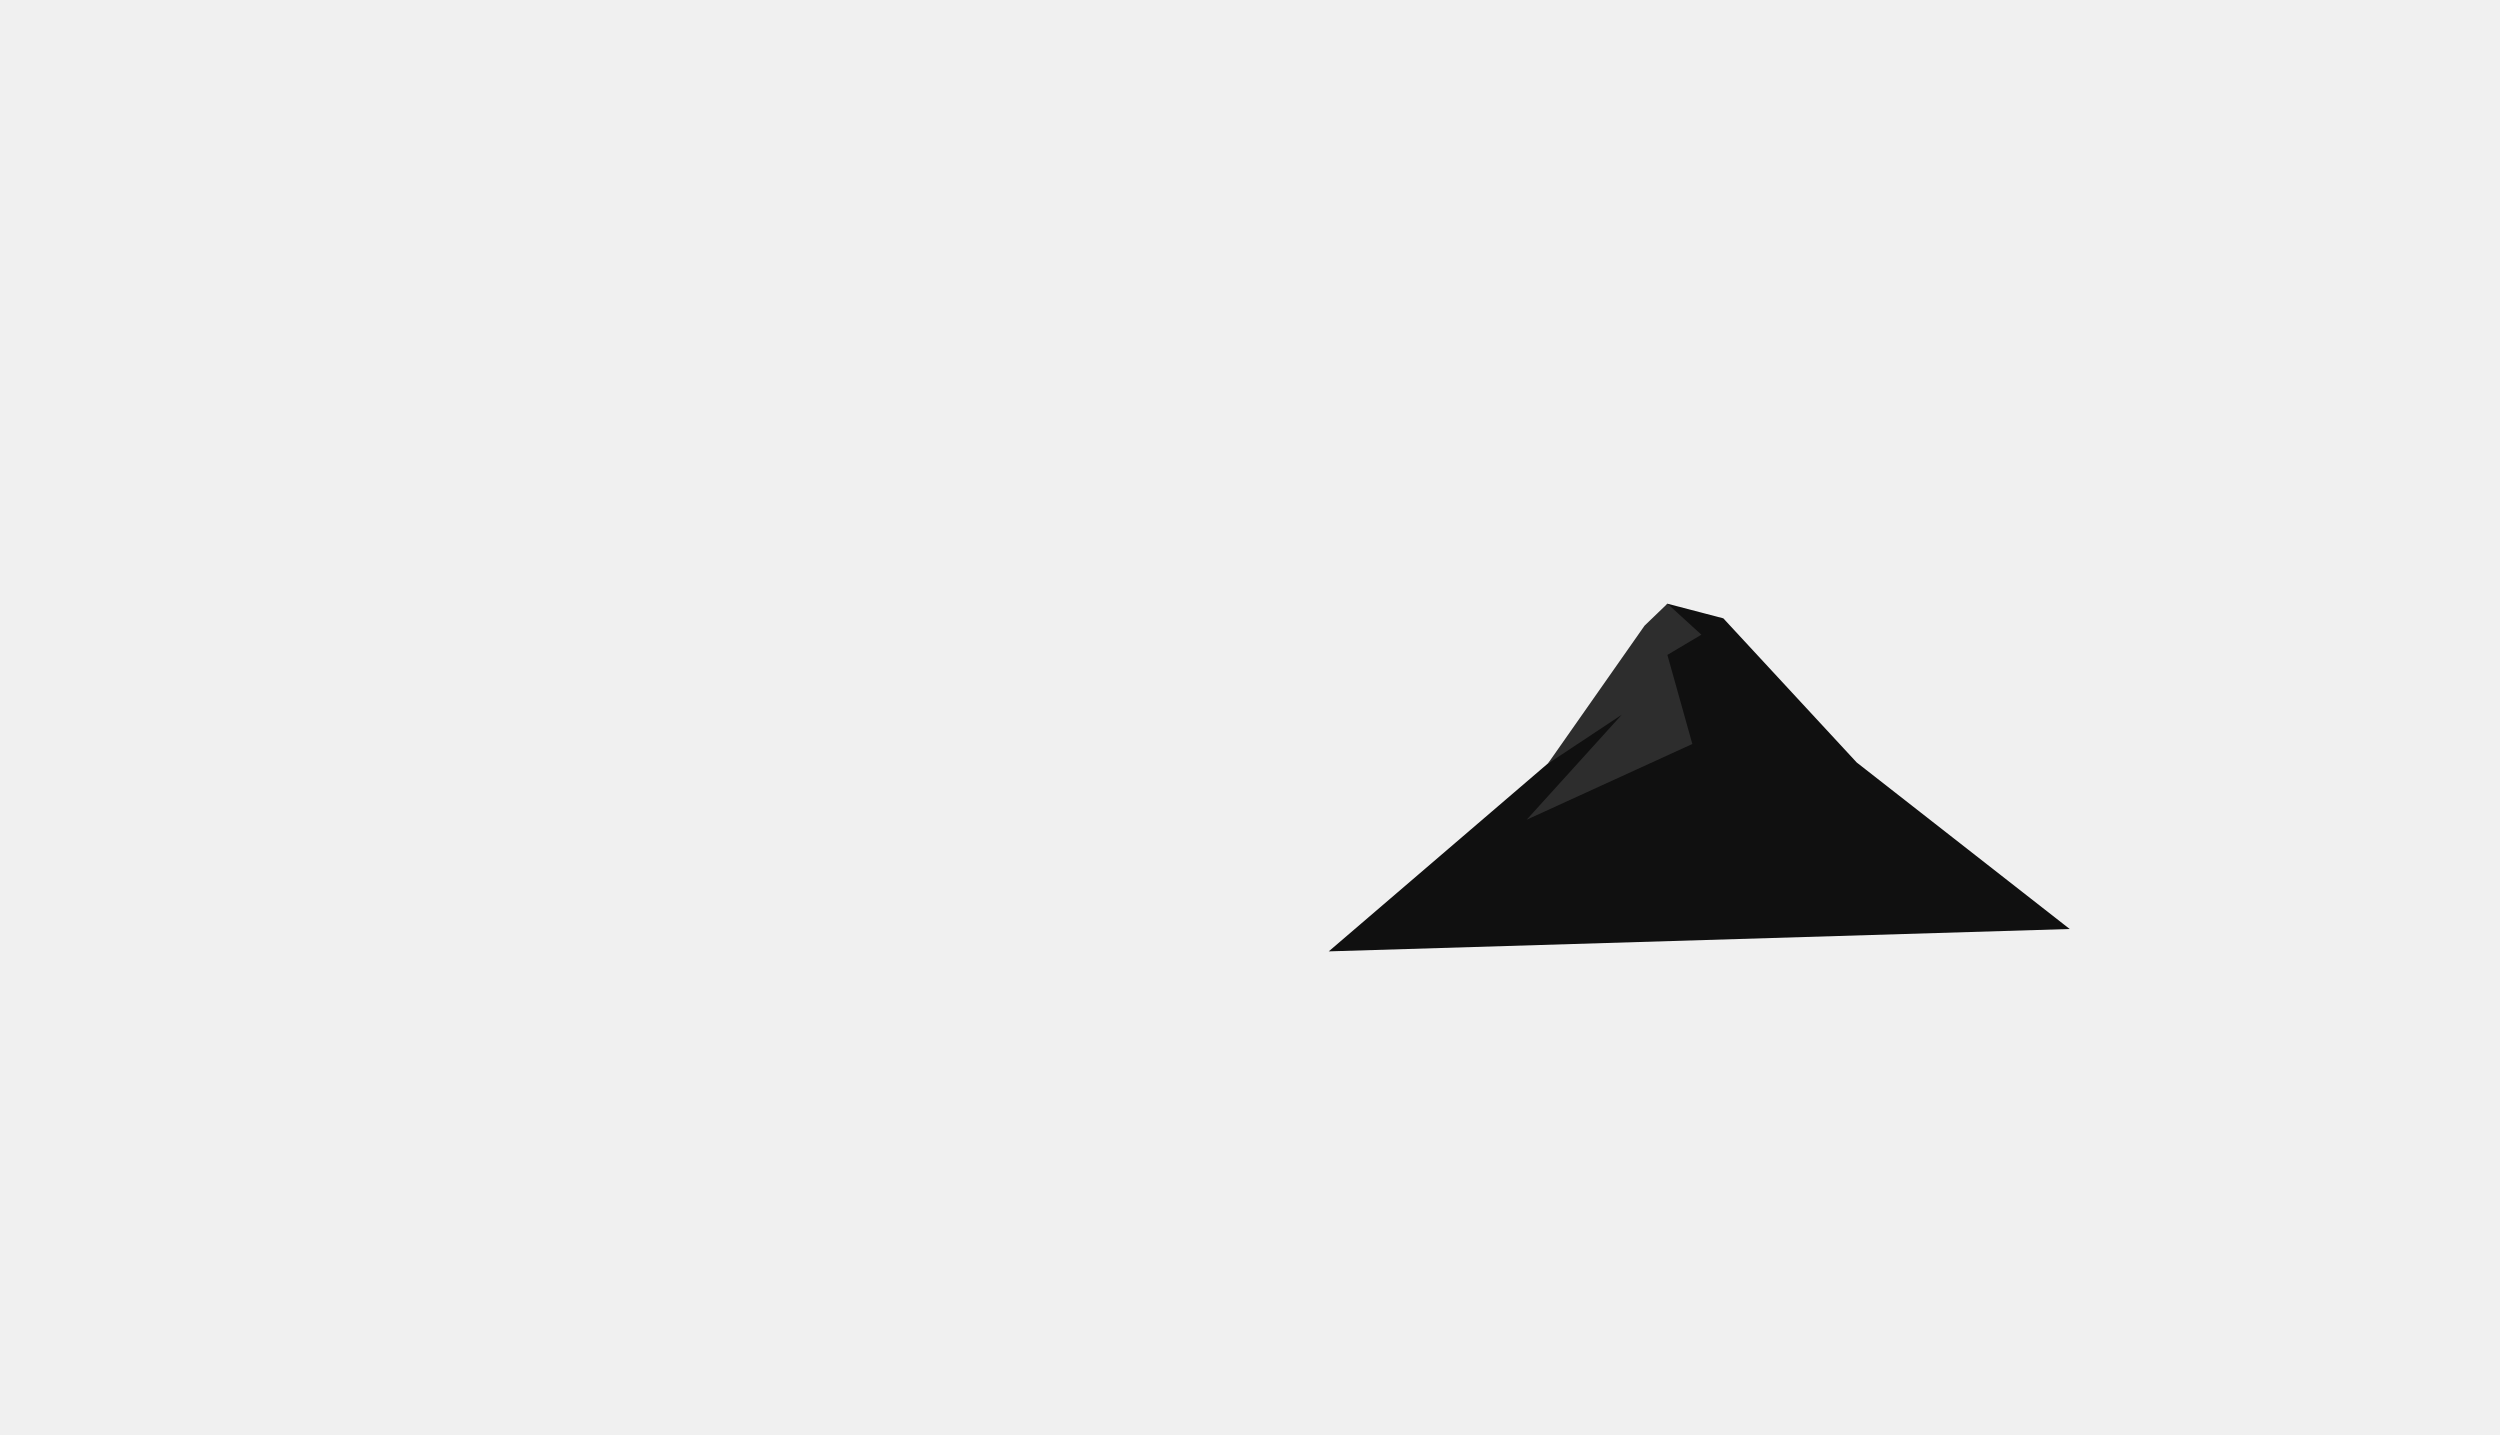
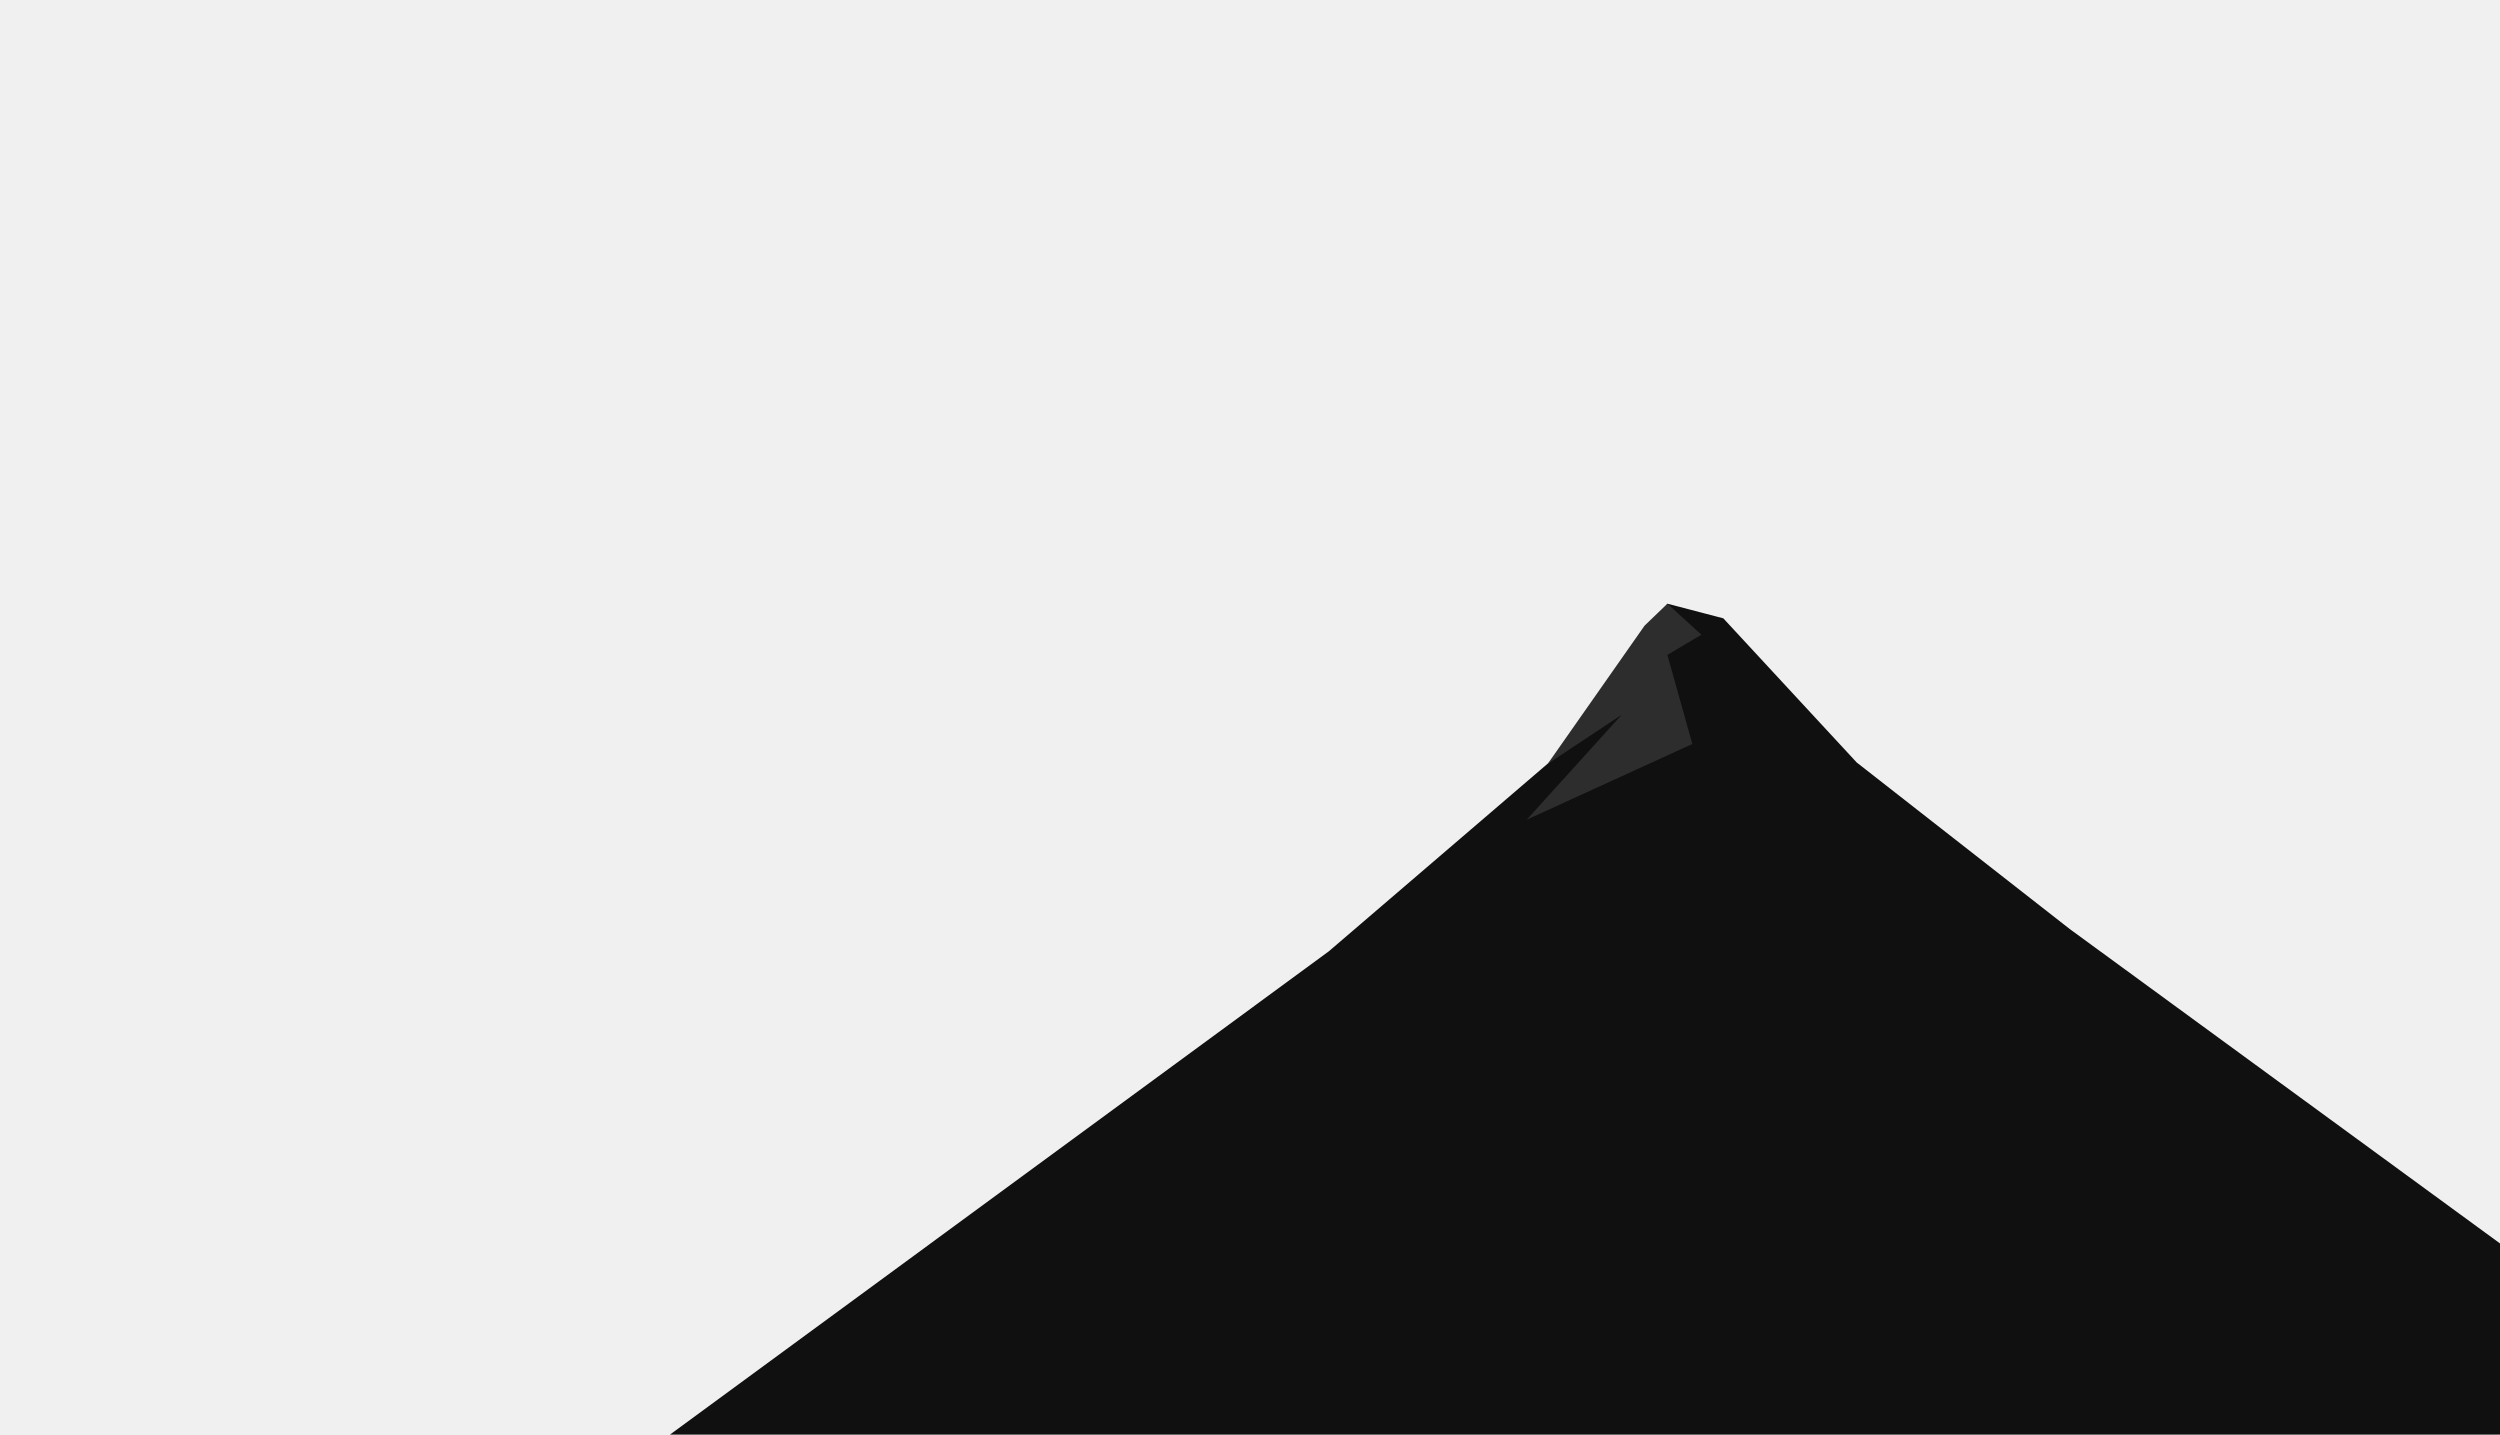
<svg xmlns="http://www.w3.org/2000/svg" width="2905" height="1667" viewBox="0 0 2905 1667" fill="none">
-   <path d="M1544 1105.5L1800 886L1871.5 815L1937.5 701.5L2002.5 718.5L2157.5 886L2405 1079.5L1544 1105.5Z" fill="#101010" />
-   <path d="M1911 727L1798.5 887.5L1884.5 830.5L1774 952.5L1966.5 864.5L1937.5 761L1977 737.5L1937.5 701.5L1911 727Z" fill="#2D2D2D" />
+   <g clip-path="url(#clip0_93_22605)">
+     <path d="M1544 1105.5L1800 886L1871.5 815L1937.5 701.5L2002.5 718.5L2157.5 886L2405 1079.5L3112.5 1596.5L2912 1761.5L716.5 1712.5L1544 1105.5Z" fill="#101010" />
+     <path d="M1911 727L1798.5 887.5L1884.5 830.5L1774 952.5L1966.5 864.5L1937.5 761L1977 737.5L1937.5 701.5L1911 727Z" fill="#2D2D2D" />
+   </g>
+   <defs>
+     <clipPath id="clip0_93_22605">
+       <rect width="2905" height="1667" fill="white" />
+     </clipPath>
+   </defs>
</svg>
